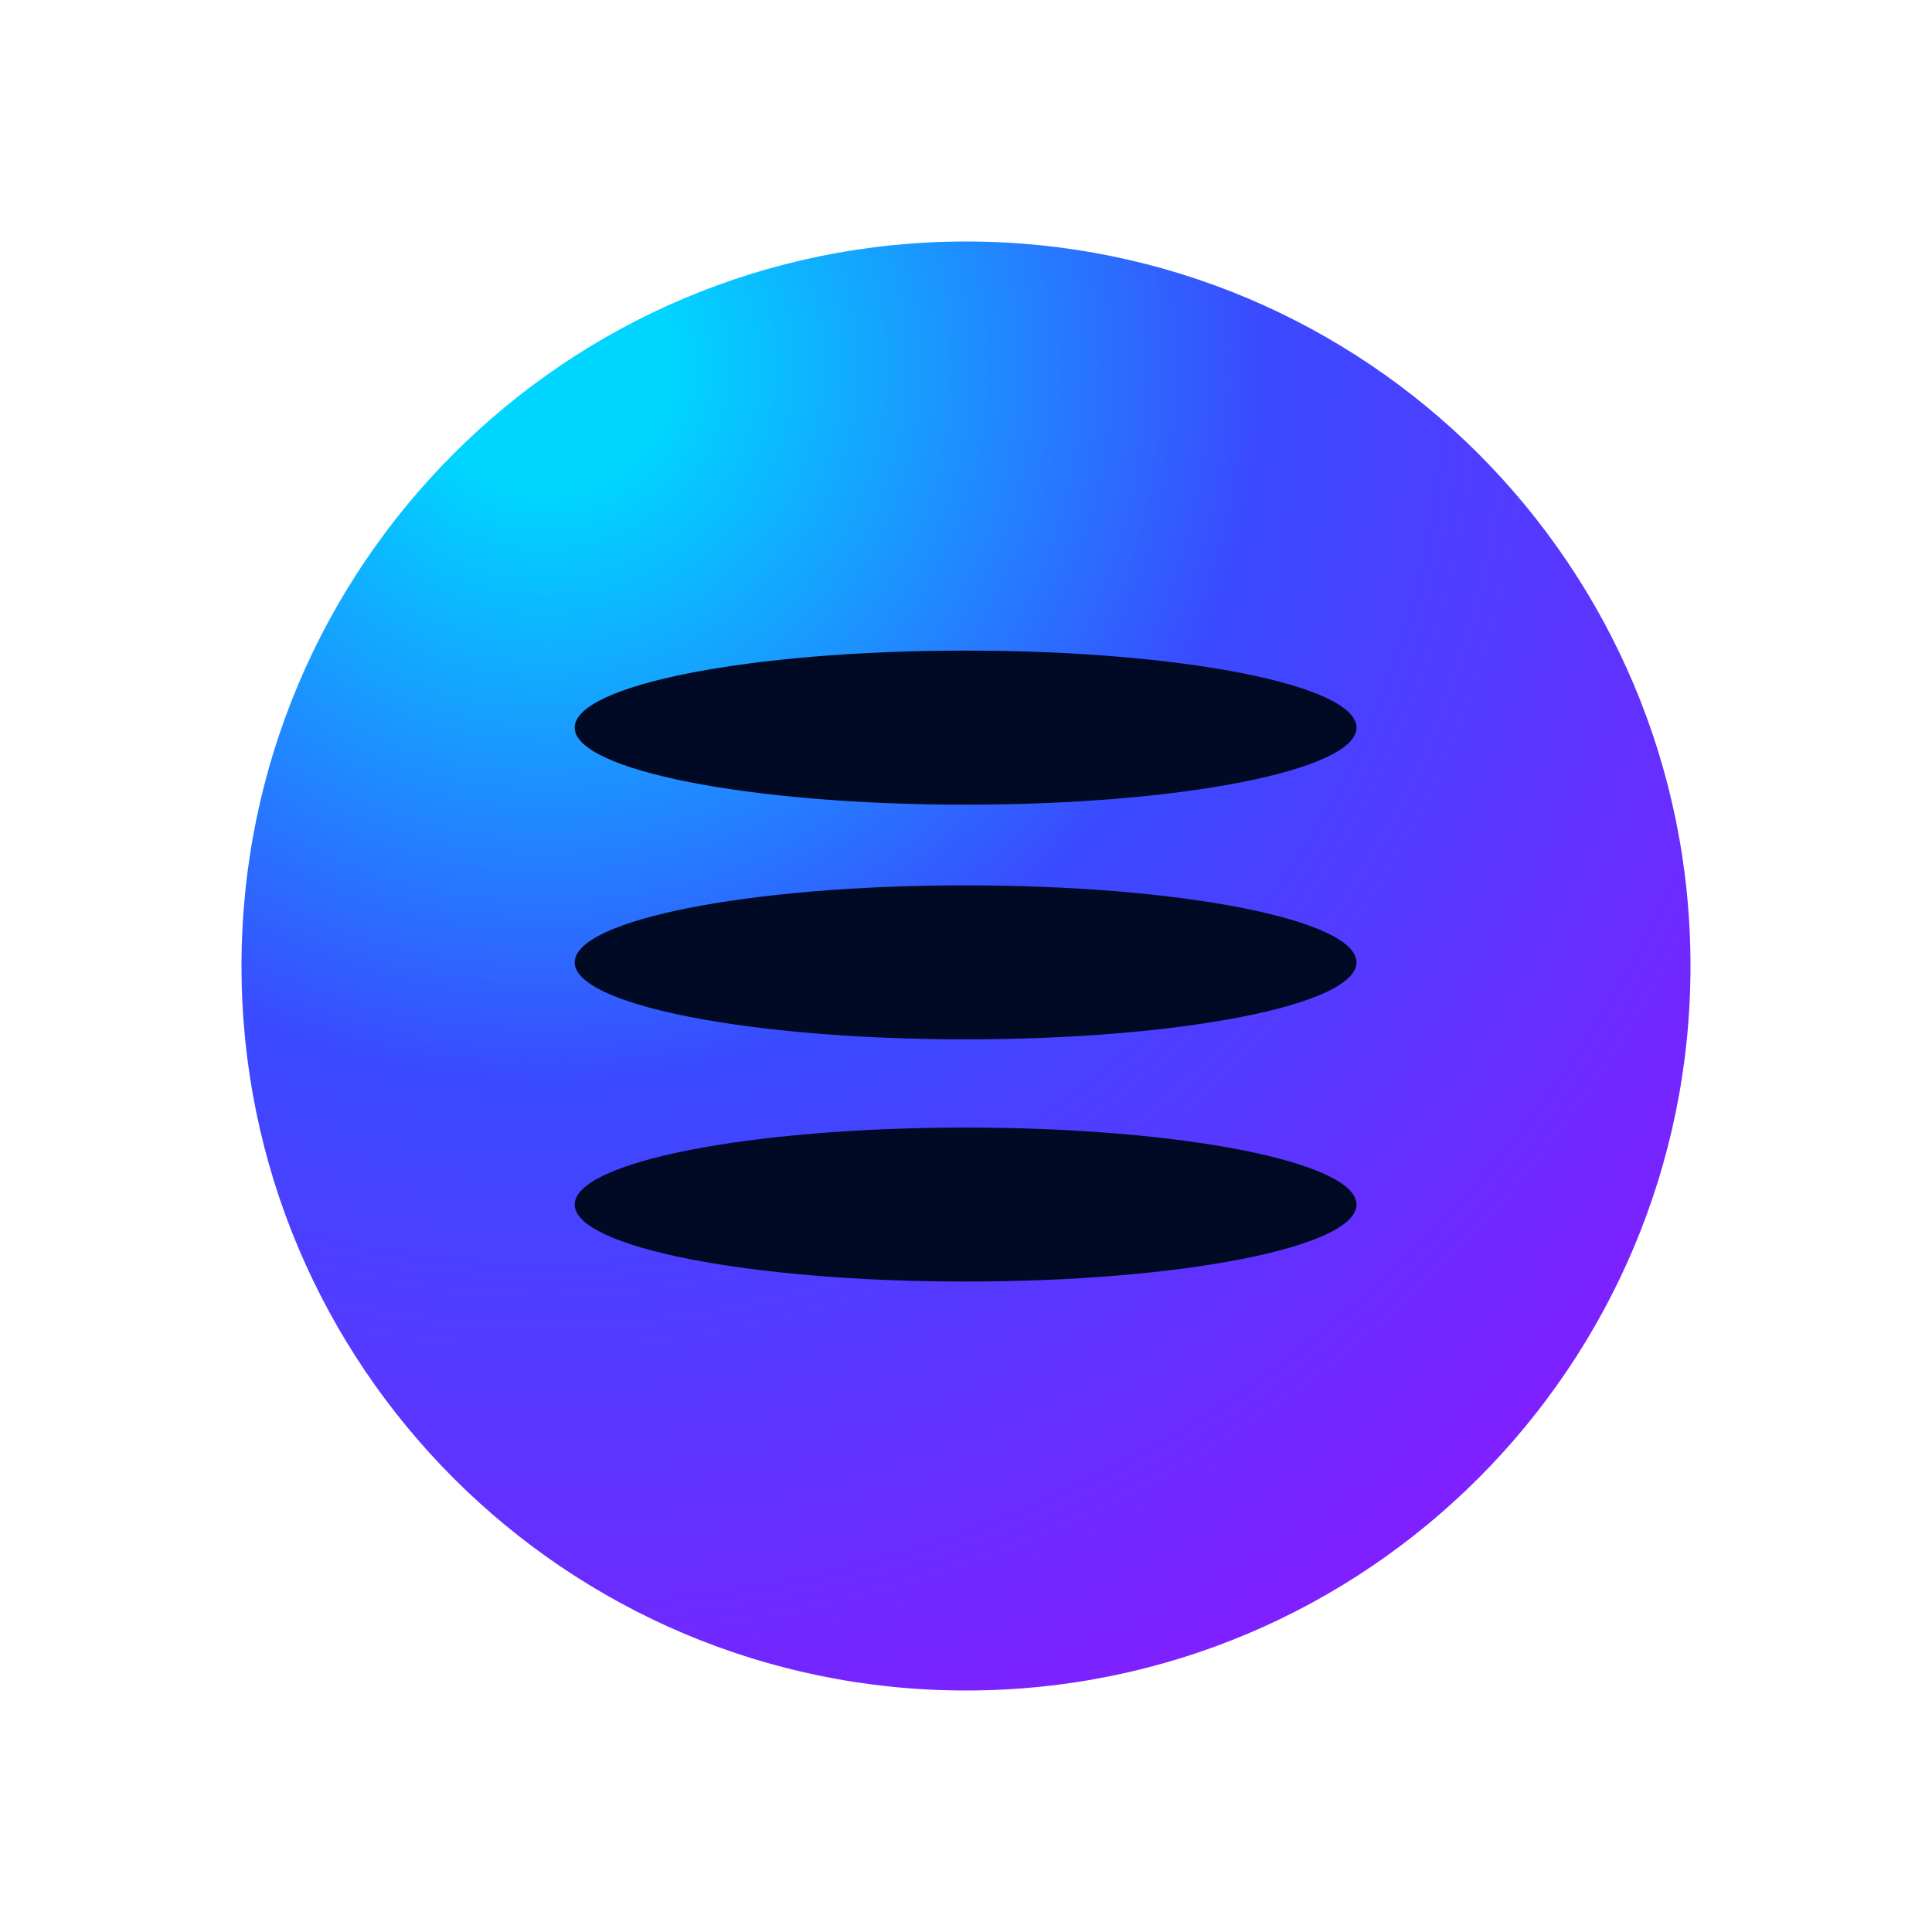
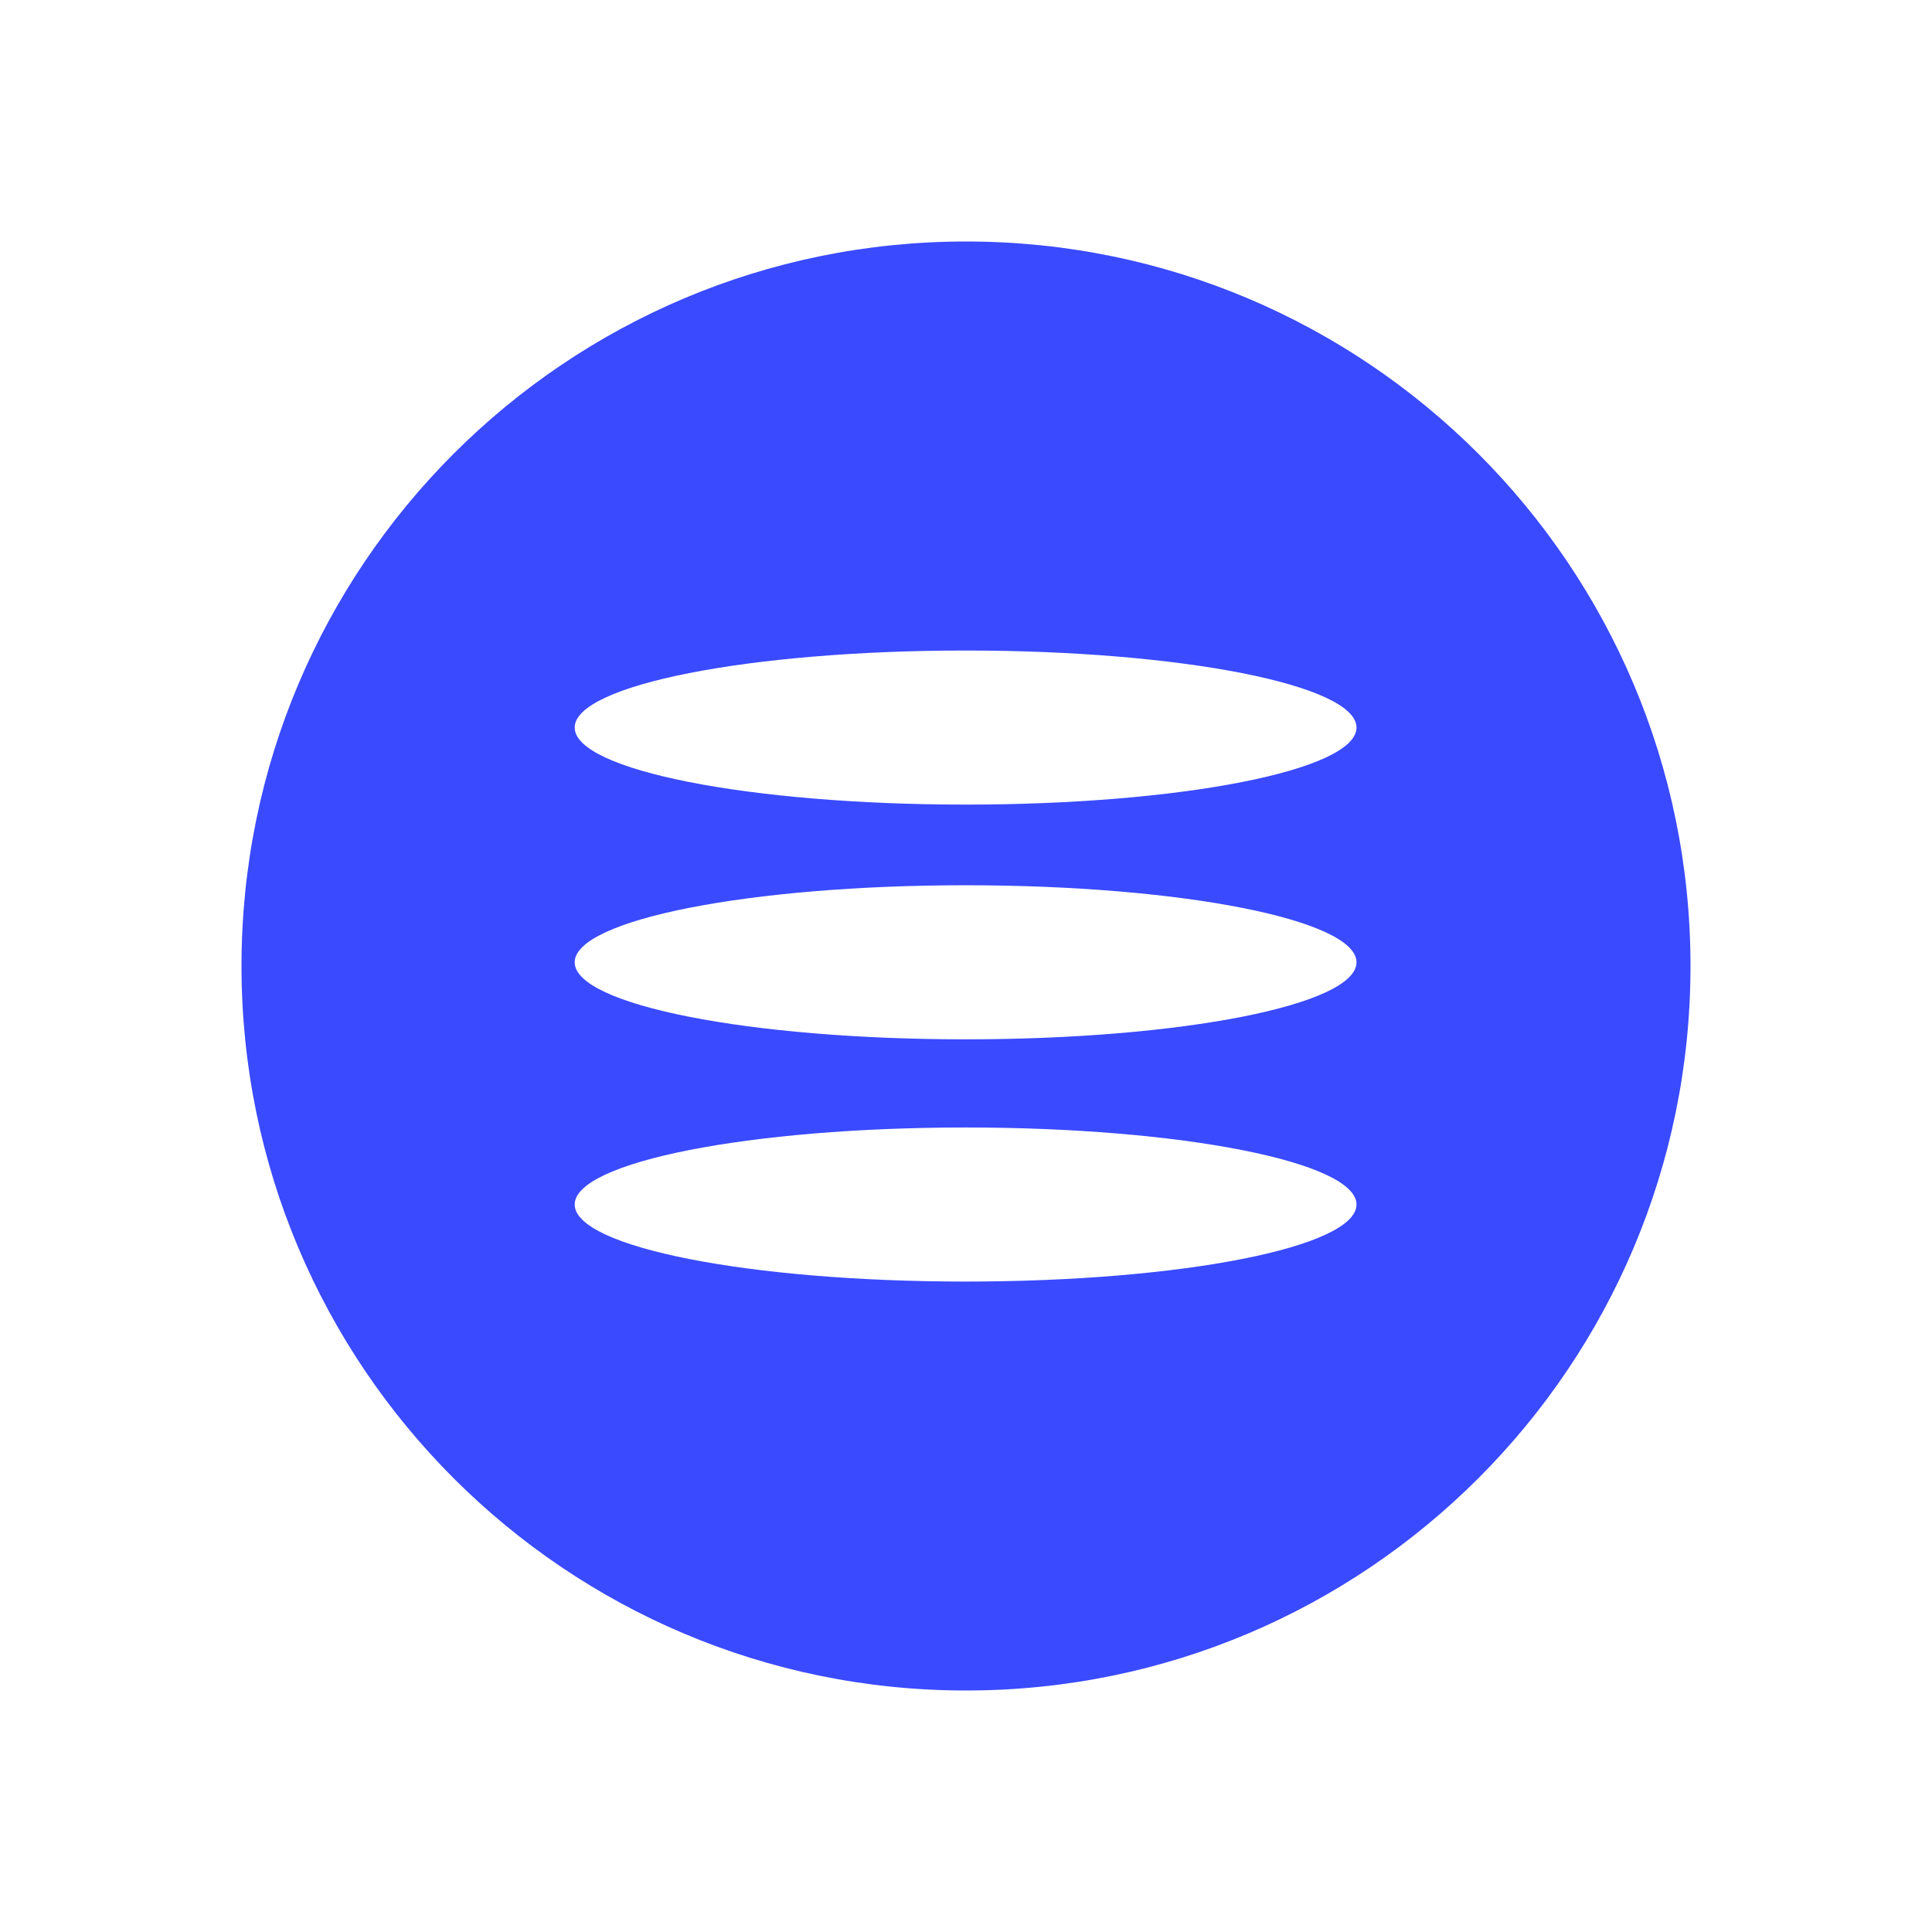
<svg xmlns="http://www.w3.org/2000/svg" width="24" height="24" viewBox="0 0 24 24" fill="none">
-   <path d="M3 12C3 16.971 7.029 21 12 21C16.971 21 21 16.971 21 12C21 7.029 16.971 3 12 3C7.029 3 3 7.029 3 12Z" fill="url(#paint0_radial)" />
-   <path d="M11.995 9.996C9.313 9.996 7.139 9.567 7.139 9.039C7.139 8.51 9.313 8.082 11.995 8.082C14.677 8.082 16.851 8.51 16.851 9.039C16.851 9.567 14.677 9.996 11.995 9.996" fill="#010A24" />
-   <path d="M11.995 12.911C9.313 12.911 7.139 12.483 7.139 11.955C7.139 11.426 9.313 10.998 11.995 10.998C14.677 10.998 16.851 11.426 16.851 11.955C16.851 12.483 14.677 12.911 11.995 12.911" fill="#010A24" />
-   <path d="M11.995 15.92C9.313 15.92 7.139 15.492 7.139 14.964C7.139 14.435 9.313 14.007 11.995 14.007C14.677 14.007 16.851 14.435 16.851 14.964C16.851 15.492 14.677 15.92 11.995 15.92" fill="#010A24" />
-   <defs>
-     <radialGradient id="paint0_radial" cx="0" cy="0" r="1" gradientUnits="userSpaceOnUse" gradientTransform="translate(6.77889 4.62294) rotate(55.1244) scale(17.7188)">
-       <stop stop-color="#00D5FF" />
-       <stop offset="0.089" stop-color="#00D5FF" />
-       <stop offset="0.5" stop-color="#3A4AFF" />
-       <stop offset="1" stop-color="#7E20FF" />
-     </radialGradient>
-   </defs>
+   <path fill-rule="evenodd" clip-rule="evenodd" d="M12 21C7.029 21 3 16.971 3 12C3 7.029 7.029 3 12 3C16.971 3 21 7.029 21 12C21 16.971 16.971 21 12 21ZM7.139 9.038C7.139 9.567 9.313 9.995 11.995 9.995C14.677 9.995 16.851 9.567 16.851 9.038C16.851 8.51 14.677 8.081 11.995 8.081C9.313 8.081 7.139 8.51 7.139 9.038ZM11.995 12.911C9.313 12.911 7.139 12.483 7.139 11.954C7.139 11.426 9.313 10.997 11.995 10.997C14.677 10.997 16.851 11.426 16.851 11.954C16.851 12.483 14.677 12.911 11.995 12.911ZM7.139 14.963C7.139 15.492 9.313 15.92 11.995 15.92C14.677 15.92 16.851 15.492 16.851 14.963C16.851 14.435 14.677 14.006 11.995 14.006C9.313 14.006 7.139 14.435 7.139 14.963Z" fill="#3A4AFF" />
</svg>
